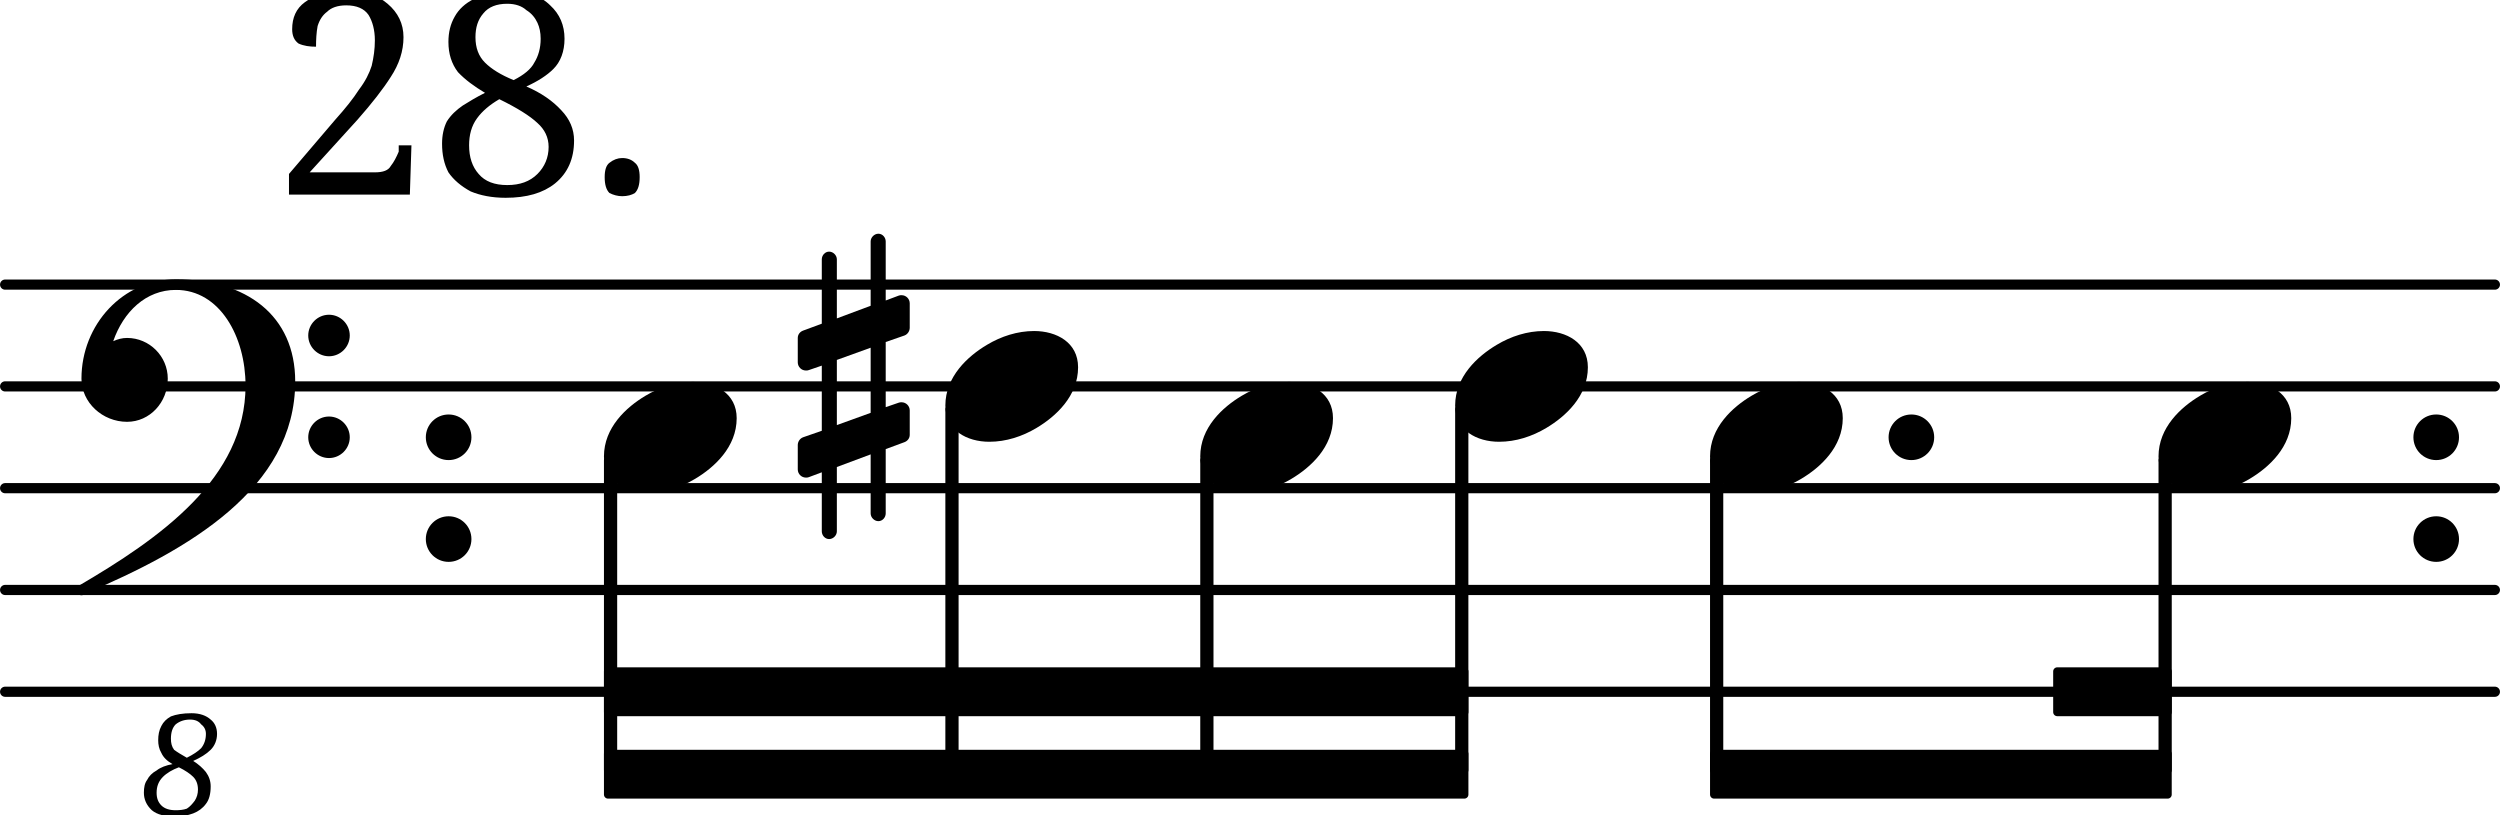
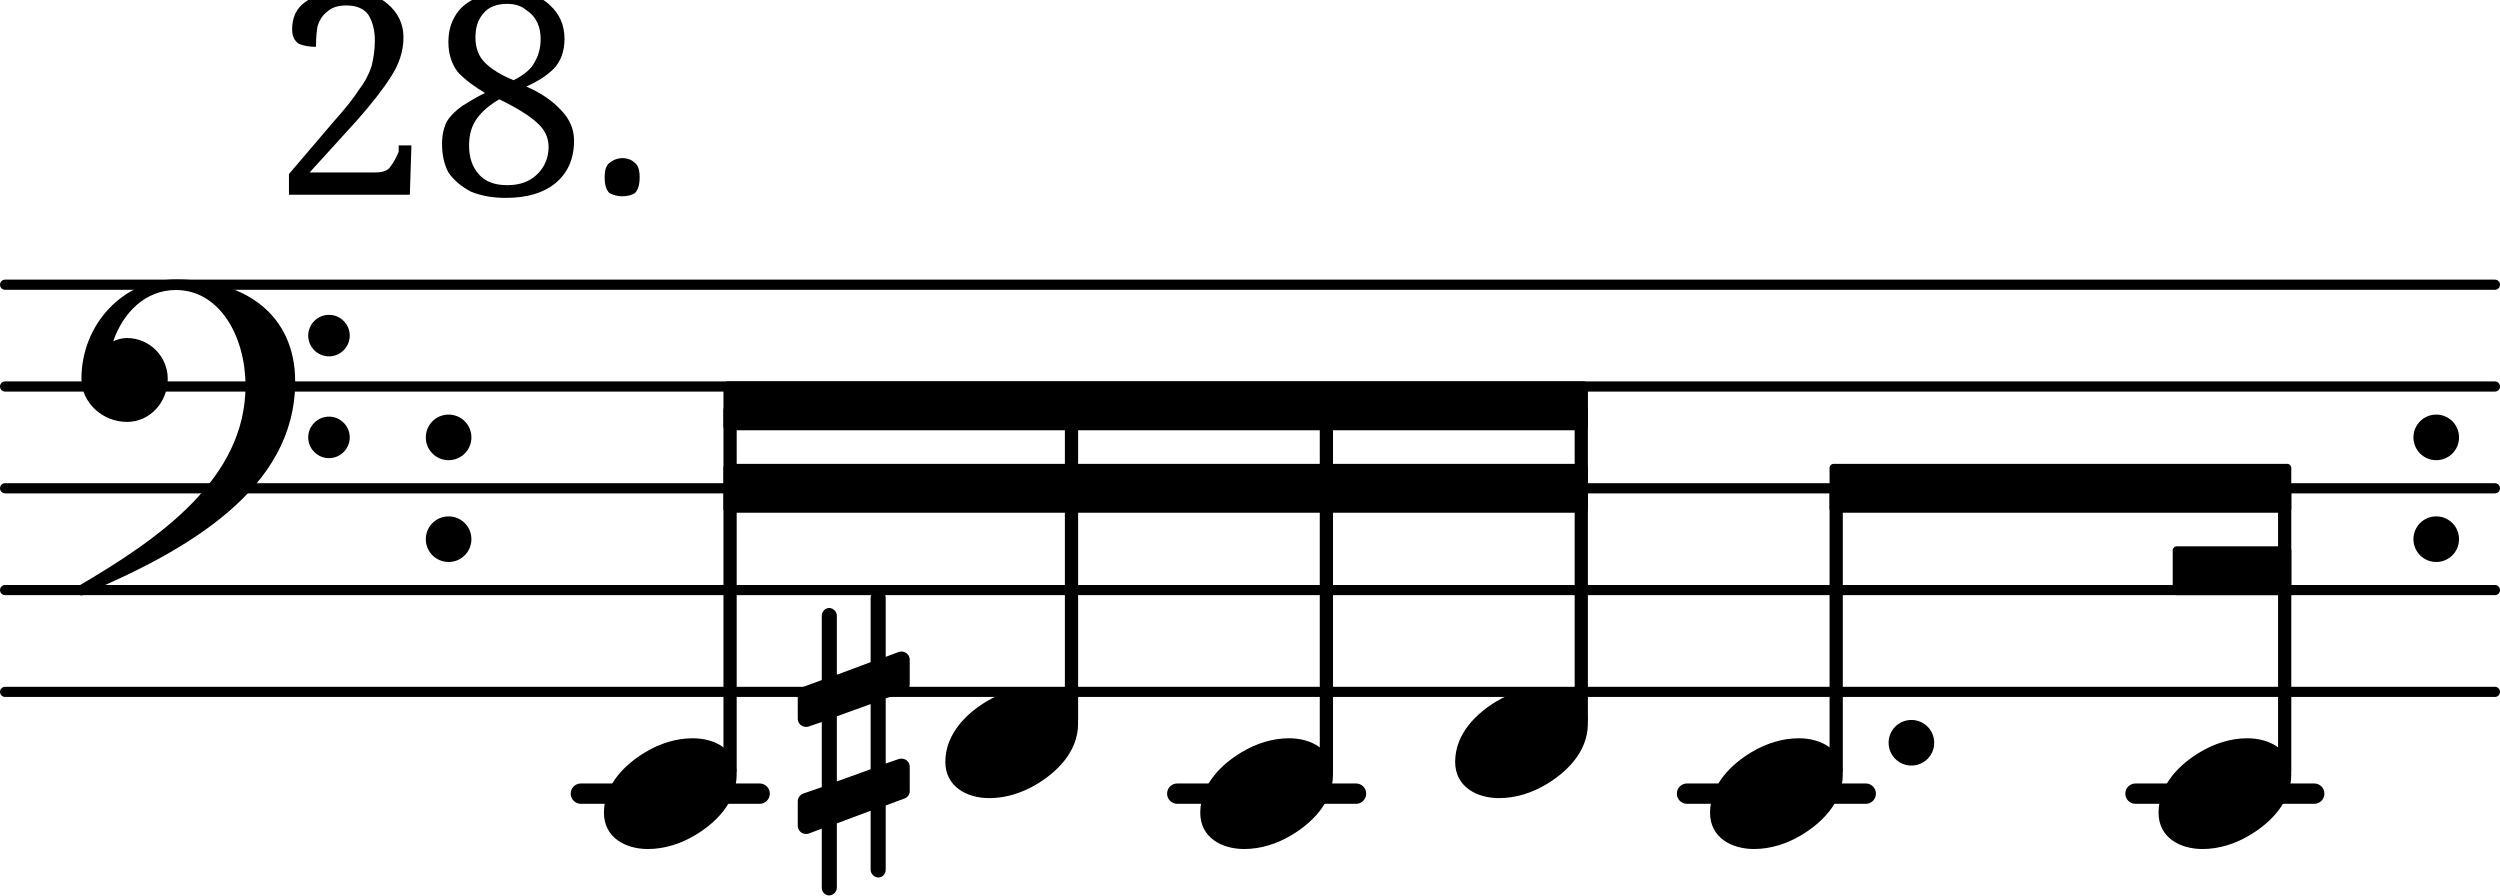
- <svg xmlns="http://www.w3.org/2000/svg" version="1.2" width="43.16mm" height="14.07mm" viewBox="0 -0 24.561 8.007">
+ <svg xmlns="http://www.w3.org/2000/svg" version="1.2" width="43.16mm" height="15.46mm" viewBox="0 -0 24.561 8.796">
  <style text="style/css">

tspan { white-space: pre; }

</style>
  <line transform="translate(0, 6.7962)" stroke-linejoin="round" stroke-linecap="round" stroke-width="0.1" stroke="currentColor" x1="0.05" y1="-0" x2="24.511" y2="-0" />
  <line transform="translate(0, 5.7962)" stroke-linejoin="round" stroke-linecap="round" stroke-width="0.1" stroke="currentColor" x1="0.05" y1="-0" x2="24.511" y2="-0" />
  <line transform="translate(0, 4.7962)" stroke-linejoin="round" stroke-linecap="round" stroke-width="0.1" stroke="currentColor" x1="0.05" y1="-0" x2="24.511" y2="-0" />
  <line transform="translate(0, 3.7962)" stroke-linejoin="round" stroke-linecap="round" stroke-width="0.1" stroke="currentColor" x1="0.05" y1="-0" x2="24.511" y2="-0" />
  <line transform="translate(0, 2.7962)" stroke-linejoin="round" stroke-linecap="round" stroke-width="0.1" stroke="currentColor" x1="0.05" y1="-0" x2="24.511" y2="-0" />
+   <rect transform="translate(0, 7.7962)" x="20.88" y="-0.1" width="1.956" height="0.2" ry="0.1" fill="currentColor" />
+   <rect transform="translate(0, 7.7962)" x="16.474" y="-0.1" width="1.956" height="0.2" ry="0.1" fill="currentColor" />
+   <rect transform="translate(0, 7.7962)" x="11.466" y="-0.1" width="1.956" height="0.2" ry="0.1" fill="currentColor" />
+   <rect transform="translate(0, 7.7962)" x="5.607" y="-0.1" width="1.956" height="0.2" ry="0.1" fill="currentColor" />
  <path transform="translate(4.1833, 4.2962) scale(0.004, -0.004)" d="M0 0c0 31 25 56 56 56s56 -25 56 -56s-25 -56 -56 -56s-56 25 -56 56z" fill="currentColor" />
  <path transform="translate(4.1833, 5.2962) scale(0.004, -0.004)" d="M0 0c0 31 25 56 56 56s56 -25 56 -56s-25 -56 -56 -56s-56 25 -56 56z" fill="currentColor" />
  <path transform="translate(23.7106, 4.2962) scale(0.004, -0.004)" d="M0 0c0 31 25 56 56 56s56 -25 56 -56s-25 -56 -56 -56s-56 25 -56 56z" fill="currentColor" />
  <path transform="translate(23.7106, 5.2962) scale(0.004, -0.004)" d="M0 0c0 31 25 56 56 56s56 -25 56 -56s-25 -56 -56 -56s-56 25 -56 56z" fill="currentColor" />
-   <path transform="translate(7.8375, 3.7962) scale(0.004, -0.004)" d="M216 -312c0 -10 -8 -19 -18 -19s-19 9 -19 19v145l-83 -31v-158c0 -10 -9 -19 -19 -19s-18 9 -18 19v145l-32 -12c-2 -1 -5 -1 -7 -1c-11 0 -20 9 -20 20v60c0 8 5 16 13 19l46 16v160l-32 -11c-2 -1 -5 -1 -7 -1c-11 0 -20 9 -20 20v60c0 8 5 15 13 18l46 17v158 c0 10 8 19 18 19s19 -9 19 -19v-145l83 31v158c0 10 9 19 19 19s18 -9 18 -19v-145l32 12c2 1 5 1 7 1c11 0 20 -9 20 -20v-60c0 -8 -5 -16 -13 -19l-46 -16v-160l32 11c2 1 5 1 7 1c11 0 20 -9 20 -20v-60c0 -8 -5 -15 -13 -18l-46 -17v-158zM96 65v-160l83 30v160z" fill="currentColor" />
-   <rect transform="translate(11.8568, 4.7962)" x="-0.065" y="-0.314" width="0.13" height="3.124" ry="0.04" fill="currentColor" />
-   <path transform="translate(11.7918, 4.2962) scale(0.004, -0.004)" d="M218 136c55 0 108 -28 108 -89c0 -71 -55 -121 -102 -149c-35 -21 -75 -34 -116 -34c-55 0 -108 28 -108 89c0 71 55 121 102 149c35 21 75 34 116 34z" fill="currentColor" />
-   <polygon transform="translate(5.9333, 6.7962)" stroke-linejoin="round" stroke-linecap="round" stroke-width="0.08" fill="currentColor" stroke="currentColor" points="8.453 -0.2 8.453 0.2 0.04 0.2 0.04 -0.2" />
-   <polygon transform="translate(5.9333, 7.6062)" stroke-linejoin="round" stroke-linecap="round" stroke-width="0.08" fill="currentColor" stroke="currentColor" points="8.453 -0.2 8.453 0.2 0.04 0.2 0.04 -0.2" />
-   <rect transform="translate(9.3525, 4.7962)" x="-0.065" y="-0.814" width="0.13" height="3.624" ry="0.04" fill="currentColor" />
-   <path transform="translate(9.2875, 3.7962) scale(0.004, -0.004)" d="M218 136c55 0 108 -28 108 -89c0 -71 -55 -121 -102 -149c-35 -21 -75 -34 -116 -34c-55 0 -108 28 -108 89c0 71 55 121 102 149c35 21 75 34 116 34z" fill="currentColor" />
-   <rect transform="translate(16.8652, 4.7962)" x="-0.065" y="-0.314" width="0.13" height="3.124" ry="0.04" fill="currentColor" />
-   <polygon transform="translate(20.1714, 6.7962)" stroke-linejoin="round" stroke-linecap="round" stroke-width="0.08" fill="currentColor" stroke="currentColor" points="1.125 -0.2 1.125 0.2 0.04 0.2 0.04 -0.2" />
-   <polygon transform="translate(16.8002, 7.6062)" stroke-linejoin="round" stroke-linecap="round" stroke-width="0.08" fill="currentColor" stroke="currentColor" points="4.496 -0.2 4.496 0.2 0.04 0.2 0.04 -0.2" />
-   <rect transform="translate(21.2714, 4.7962)" x="-0.065" y="-0.314" width="0.13" height="3.124" ry="0.04" fill="currentColor" />
-   <path transform="translate(21.2064, 4.2962) scale(0.004, -0.004)" d="M218 136c55 0 108 -28 108 -89c0 -71 -55 -121 -102 -149c-35 -21 -75 -34 -116 -34c-55 0 -108 28 -108 89c0 71 55 121 102 149c35 21 75 34 116 34z" fill="currentColor" />
-   <path transform="translate(14.296, 3.7962) scale(0.004, -0.004)" d="M218 136c55 0 108 -28 108 -89c0 -71 -55 -121 -102 -149c-35 -21 -75 -34 -116 -34c-55 0 -108 28 -108 89c0 71 55 121 102 149c35 21 75 34 116 34z" fill="currentColor" />
-   <path transform="translate(18.5544, 4.2962) scale(0.004, -0.004)" d="M0 0c0 31 25 56 56 56s56 -25 56 -56s-25 -56 -56 -56s-56 25 -56 56z" fill="currentColor" />
-   <path transform="translate(16.8002, 4.2962) scale(0.004, -0.004)" d="M218 136c55 0 108 -28 108 -89c0 -71 -55 -121 -102 -149c-35 -21 -75 -34 -116 -34c-55 0 -108 28 -108 89c0 71 55 121 102 149c35 21 75 34 116 34z" fill="currentColor" />
-   <rect transform="translate(14.361, 4.7962)" x="-0.065" y="-0.814" width="0.13" height="3.624" ry="0.04" fill="currentColor" />
+   <path transform="translate(11.7918, 7.7962) scale(0.004, -0.004)" d="M218 136c55 0 108 -28 108 -89c0 -71 -55 -121 -102 -149c-35 -21 -75 -34 -116 -34c-55 0 -108 28 -108 89c0 71 55 121 102 149c35 21 75 34 116 34z" fill="currentColor" />
+   <path transform="translate(7.8375, 7.2962) scale(0.004, -0.004)" d="M216 -312c0 -10 -8 -19 -18 -19s-19 9 -19 19v145l-83 -31v-158c0 -10 -9 -19 -19 -19s-18 9 -18 19v145l-32 -12c-2 -1 -5 -1 -7 -1c-11 0 -20 9 -20 20v60c0 8 5 16 13 19l46 16v160l-32 -11c-2 -1 -5 -1 -7 -1c-11 0 -20 9 -20 20v60c0 8 5 15 13 18l46 17v158 c0 10 8 19 18 19s19 -9 19 -19v-145l83 31v158c0 10 9 19 19 19s18 -9 18 -19v-145l32 12c2 1 5 1 7 1c11 0 20 -9 20 -20v-60c0 -8 -5 -16 -13 -19l-46 -16v-160l32 11c2 1 5 1 7 1c11 0 20 -9 20 -20v-60c0 -8 -5 -15 -13 -18l-46 -17v-158zM96 65v-160l83 30v160z" fill="currentColor" />
+   <rect transform="translate(10.5268, 4.7962)" x="-0.065" y="-0.81" width="0.13" height="3.124" ry="0.04" fill="currentColor" />
+   <path transform="translate(9.2875, 7.2962) scale(0.004, -0.004)" d="M218 136c55 0 108 -28 108 -89c0 -71 -55 -121 -102 -149c-35 -21 -75 -34 -116 -34c-55 0 -108 28 -108 89c0 71 55 121 102 149c35 21 75 34 116 34z" fill="currentColor" />
+   <polygon transform="translate(7.1075, 3.9862)" stroke-linejoin="round" stroke-linecap="round" stroke-width="0.08" fill="currentColor" stroke="currentColor" points="8.453 -0.2 8.453 0.2 0.04 0.2 0.04 -0.2" />
+   <polygon transform="translate(7.1075, 4.7962)" stroke-linejoin="round" stroke-linecap="round" stroke-width="0.08" fill="currentColor" stroke="currentColor" points="8.453 -0.2 8.453 0.2 0.04 0.2 0.04 -0.2" />
+   <path transform="translate(18.5544, 7.2962) scale(0.004, -0.004)" d="M0 0c0 31 25 56 56 56s56 -25 56 -56s-25 -56 -56 -56s-56 25 -56 56z" fill="currentColor" />
+   <polygon transform="translate(17.9744, 4.7962)" stroke-linejoin="round" stroke-linecap="round" stroke-width="0.08" fill="currentColor" stroke="currentColor" points="4.496 -0.2 4.496 0.2 0.04 0.2 0.04 -0.2" />
+   <polygon transform="translate(21.3456, 5.6062)" stroke-linejoin="round" stroke-linecap="round" stroke-width="0.08" fill="currentColor" stroke="currentColor" points="1.125 -0.2 1.125 0.2 0.04 0.2 0.04 -0.2" />
+   <path transform="translate(21.2064, 7.7962) scale(0.004, -0.004)" d="M218 136c55 0 108 -28 108 -89c0 -71 -55 -121 -102 -149c-35 -21 -75 -34 -116 -34c-55 0 -108 28 -108 89c0 71 55 121 102 149c35 21 75 34 116 34z" fill="currentColor" />
+   <rect transform="translate(18.0394, 4.7962)" x="-0.065" y="0" width="0.13" height="2.814" ry="0.04" fill="currentColor" />
+   <path transform="translate(16.8002, 7.7962) scale(0.004, -0.004)" d="M218 136c55 0 108 -28 108 -89c0 -71 -55 -121 -102 -149c-35 -21 -75 -34 -116 -34c-55 0 -108 28 -108 89c0 71 55 121 102 149c35 21 75 34 116 34z" fill="currentColor" />
+   <rect transform="translate(15.5352, 4.7962)" x="-0.065" y="-0.81" width="0.13" height="3.124" ry="0.04" fill="currentColor" />
+   <path transform="translate(14.296, 7.2962) scale(0.004, -0.004)" d="M218 136c55 0 108 -28 108 -89c0 -71 -55 -121 -102 -149c-35 -21 -75 -34 -116 -34c-55 0 -108 28 -108 89c0 71 55 121 102 149c35 21 75 34 116 34z" fill="currentColor" />
+   <rect transform="translate(7.1725, 4.7962)" x="-0.065" y="-0.81" width="0.13" height="3.624" ry="0.04" fill="currentColor" />
  <text transform="translate(2.667, 1.912)" font-family="serif" font-size="2.772" text-anchor="start" fill="currentColor">
    <tspan>28.</tspan>
  </text>
-   <rect transform="translate(5.9983, 4.7962)" x="-0.065" y="-0.314" width="0.13" height="3.124" ry="0.04" fill="currentColor" />
-   <text transform="translate(1.3977, 8.0071)" font-family="serif" font-style="italic" font-size="1.386" text-anchor="start" fill="currentColor">
-     <tspan>8</tspan>
-   </text>
  <path transform="translate(0.8, 3.7962) scale(0.004, -0.004)" d="M557 -125c0 28 23 51 51 51s51 -23 51 -51s-23 -51 -51 -51s-51 23 -51 51zM557 125c0 28 23 51 51 51s51 -23 51 -51s-23 -51 -51 -51s-51 23 -51 51zM232 263c172 0 293 -88 293 -251c0 -263 -263 -414 -516 -521c-3 -3 -6 -4 -9 -4c-7 0 -13 6 -13 13c0 3 1 6 4 9 c202 118 412 265 412 493c0 120 -63 235 -171 235c-74 0 -129 -54 -154 -126c11 5 22 8 34 8c55 0 100 -45 100 -100c0 -58 -44 -106 -100 -106c-60 0 -112 47 -112 106c0 133 102 244 232 244z" fill="currentColor" />
-   <path transform="translate(5.9333, 4.2962) scale(0.004, -0.004)" d="M218 136c55 0 108 -28 108 -89c0 -71 -55 -121 -102 -149c-35 -21 -75 -34 -116 -34c-55 0 -108 28 -108 89c0 71 55 121 102 149c35 21 75 34 116 34z" fill="currentColor" />
+   <path transform="translate(5.9333, 7.7962) scale(0.004, -0.004)" d="M218 136c55 0 108 -28 108 -89c0 -71 -55 -121 -102 -149c-35 -21 -75 -34 -116 -34c-55 0 -108 28 -108 89c0 71 55 121 102 149c35 21 75 34 116 34z" fill="currentColor" />
+   <rect transform="translate(13.031, 4.7962)" x="-0.065" y="-0.81" width="0.13" height="3.624" ry="0.04" fill="currentColor" />
+   <rect transform="translate(22.4456, 4.7962)" x="-0.065" y="0" width="0.13" height="2.814" ry="0.04" fill="currentColor" />
</svg>
